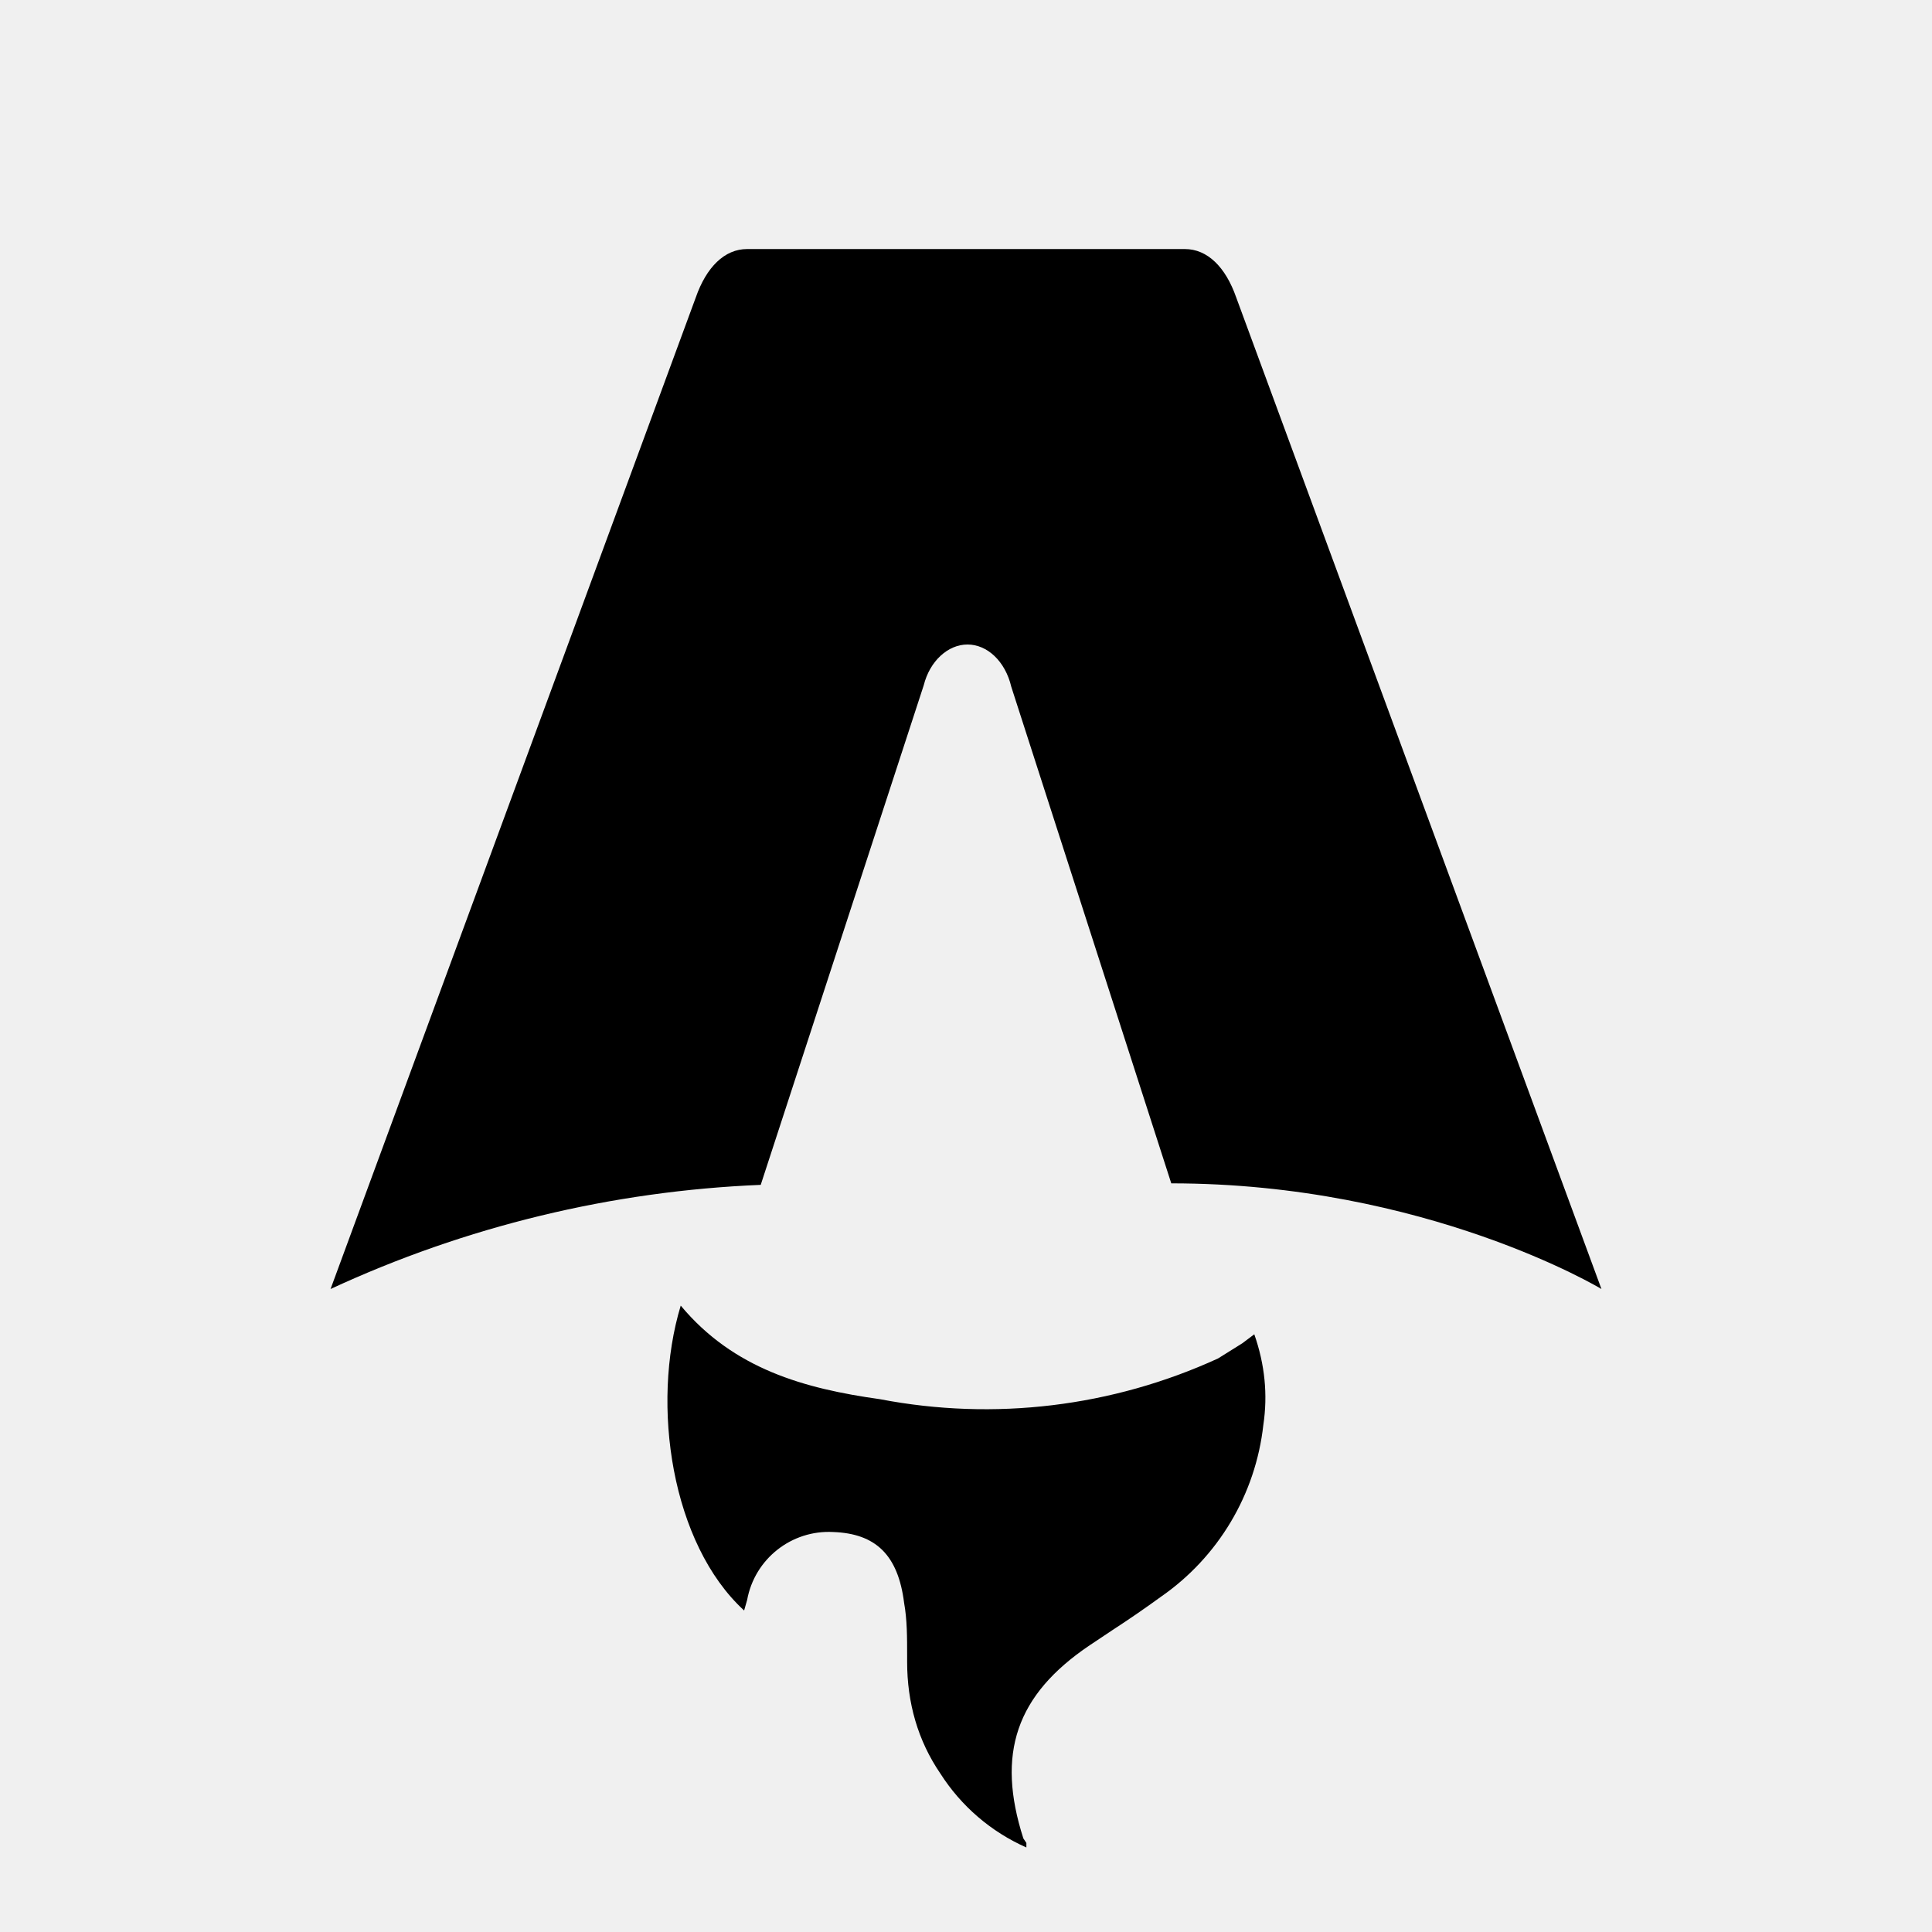
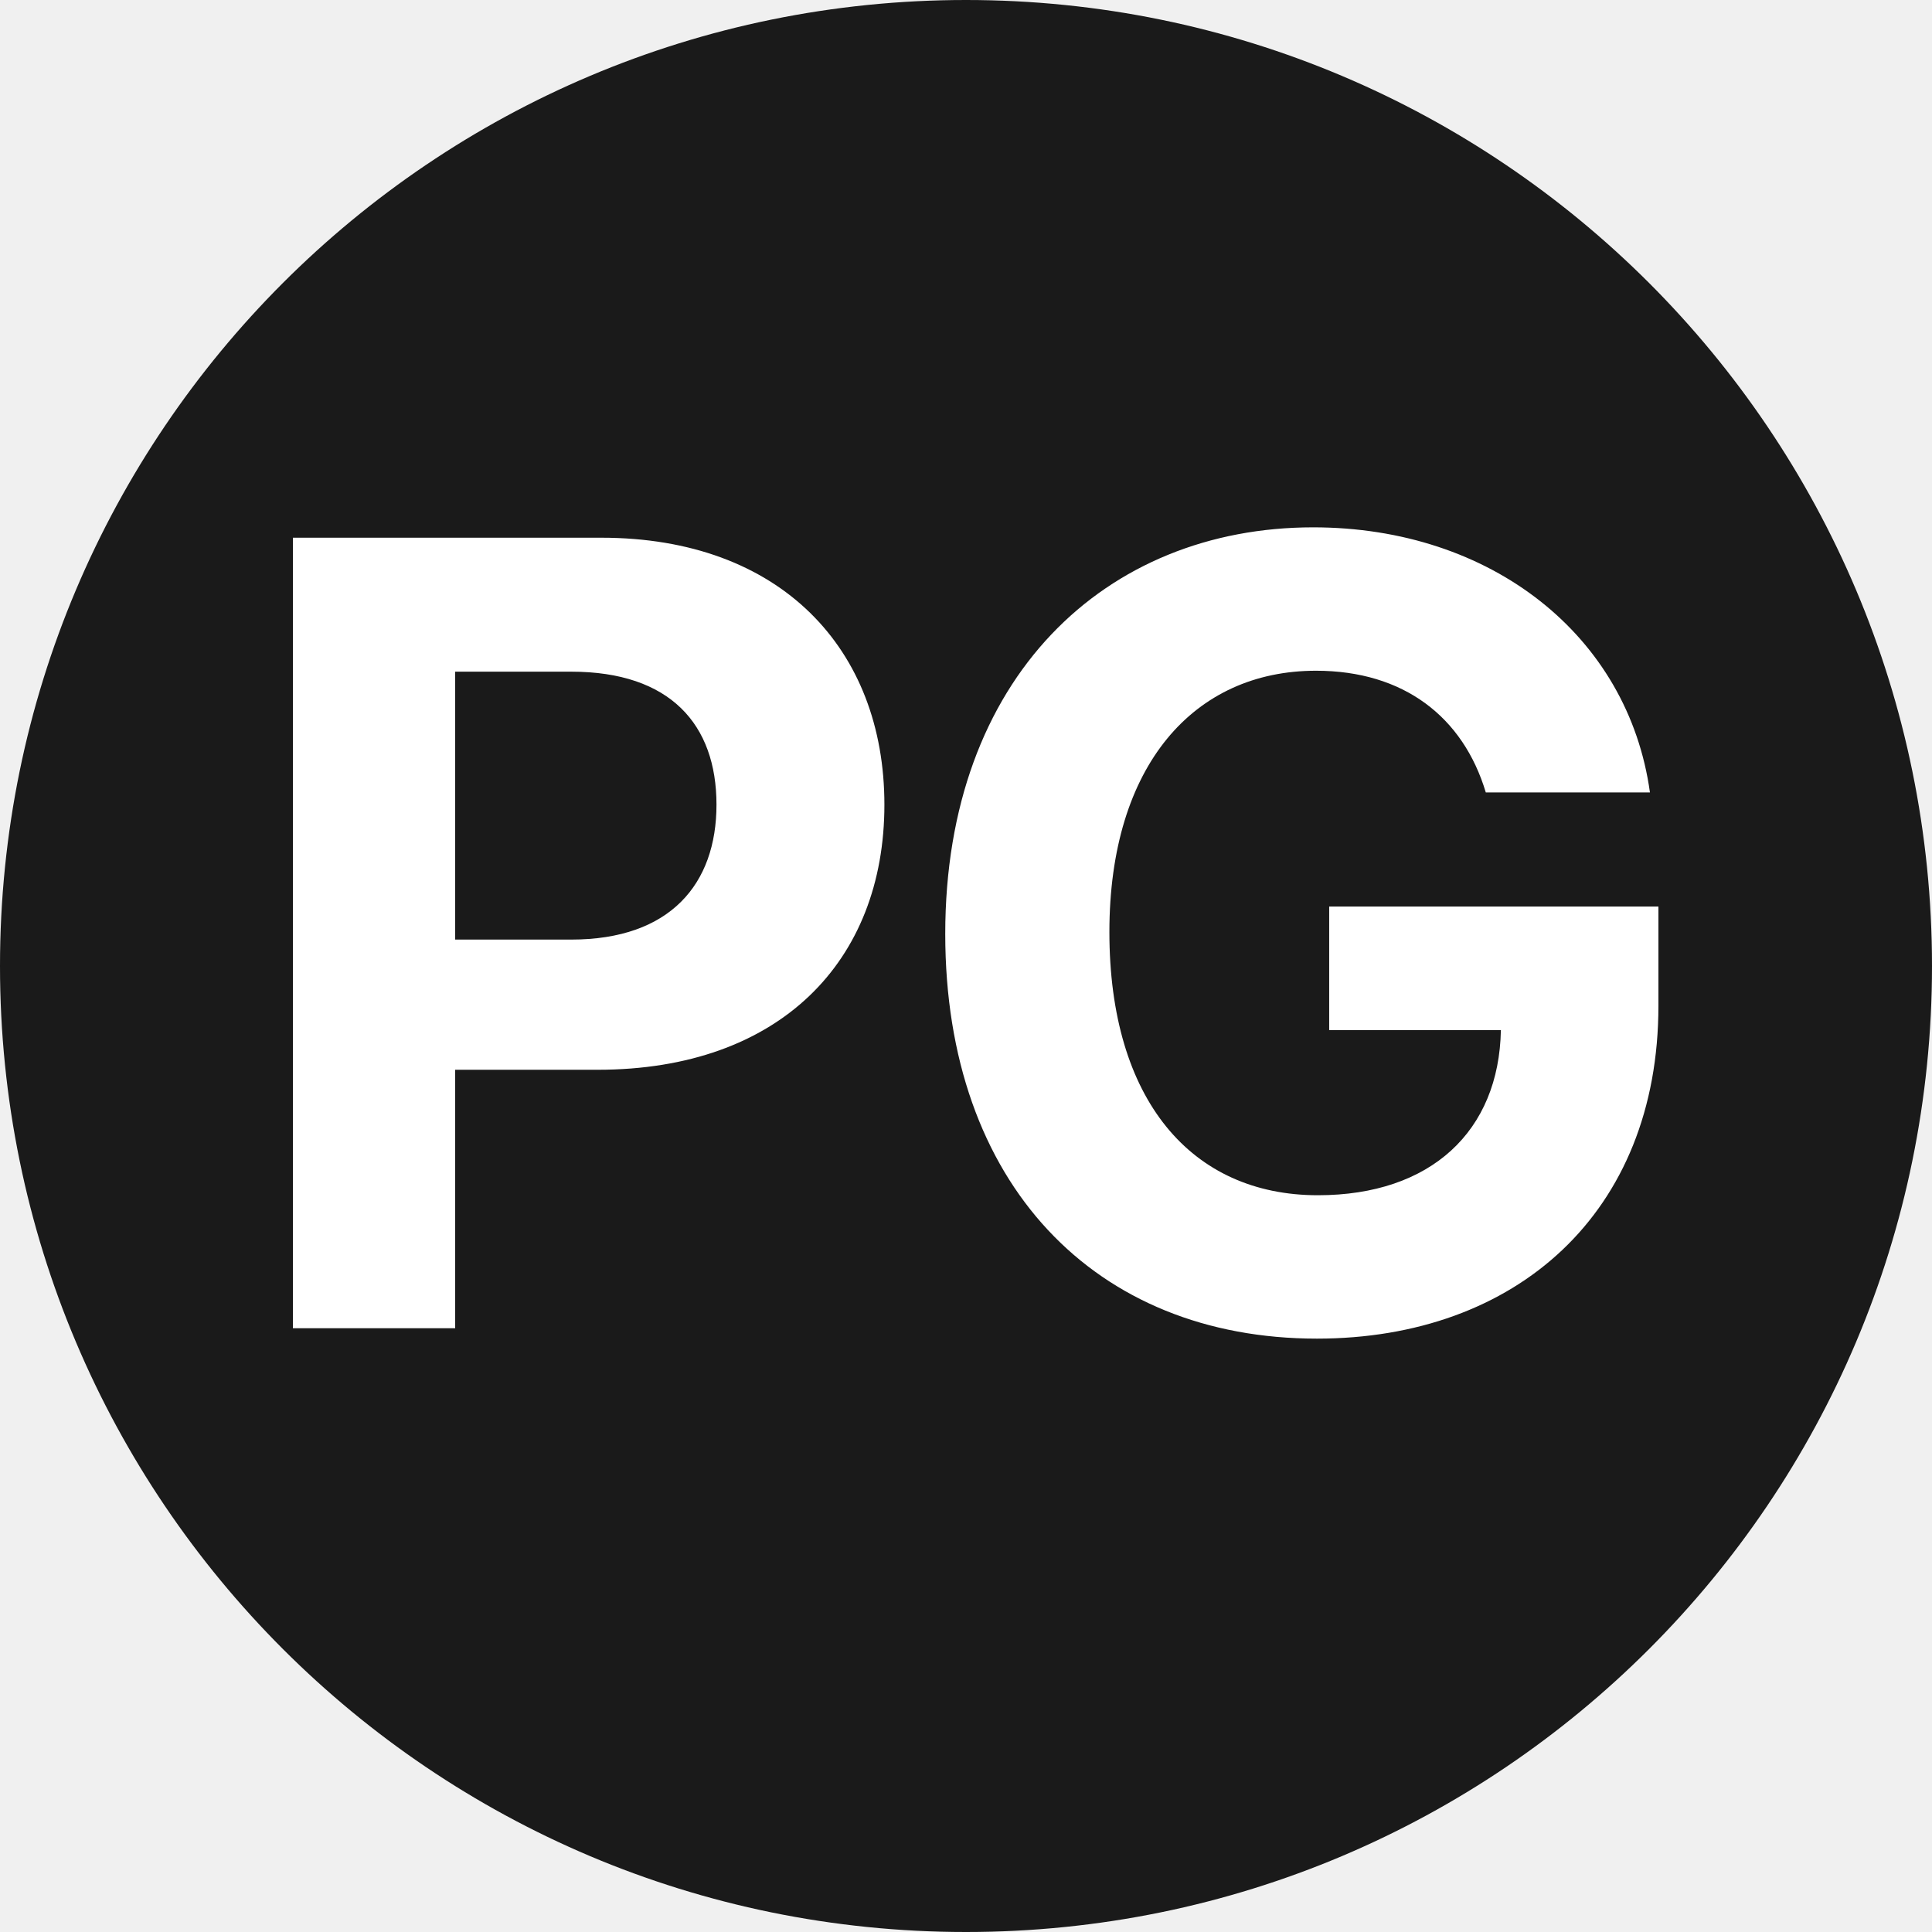
- <svg xmlns="http://www.w3.org/2000/svg" fill="none" viewBox="0 0 128 128">
-   <path d="M50.4 78.5a75.1 75.1 0 0 0-28.5 6.9l24.2-65.7c.7-2 1.9-3.2 3.4-3.2h29c1.5 0 2.7 1.2 3.4 3.2l24.2 65.7s-11.6-7-28.5-7L67 45.5c-.4-1.7-1.6-2.8-2.9-2.8-1.3 0-2.5 1.1-2.9 2.7L50.4 78.5Zm-1.1 28.2Zm-4.2-20.2c-2 6.6-.6 15.8 4.2 20.2a17.5 17.5 0 0 1 .2-.7 5.5 5.5 0 0 1 5.7-4.5c2.8.1 4.3 1.5 4.7 4.7.2 1.1.2 2.3.2 3.5v.4c0 2.7.7 5.2 2.2 7.4a13 13 0 0 0 5.7 4.9v-.3l-.2-.3c-1.8-5.6-.5-9.5 4.4-12.8l1.5-1a73 73 0 0 0 3.2-2.2 16 16 0 0 0 6.8-11.4c.3-2 .1-4-.6-6l-.8.6-1.6 1a37 37 0 0 1-22.4 2.7c-5-.7-9.7-2-13.2-6.2Z" />
-   <style>
-         path { fill: #000; }
-         @media (prefers-color-scheme: dark) {
-             path { fill: #FFF; }
-         }
-     </style>
+ <svg xmlns="http://www.w3.org/2000/svg" viewBox="0 0 32 32">
+   <circle cx="16" cy="16" r="16" fill="#1a1a1a" />
+   <text x="16" y="22" text-anchor="middle" font-family="system-ui, -apple-system, BlinkMacSystemFont, 'Segoe UI', sans-serif" font-size="18" font-weight="700" fill="#FFFFFF" letter-spacing="-0.5">PG</text>
</svg>
